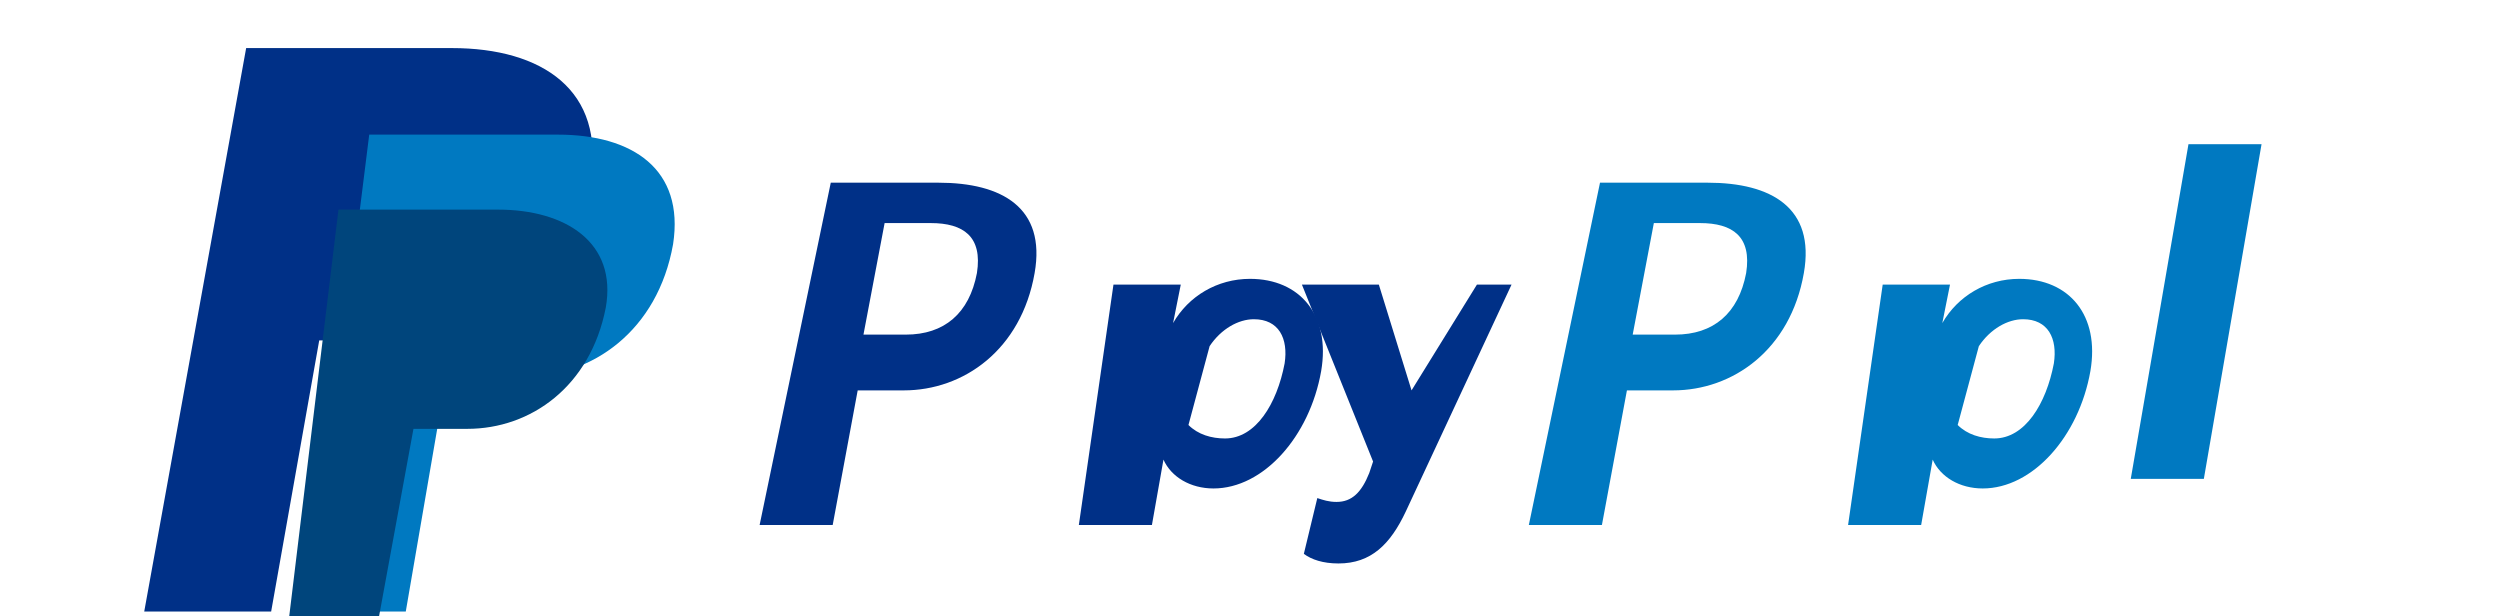
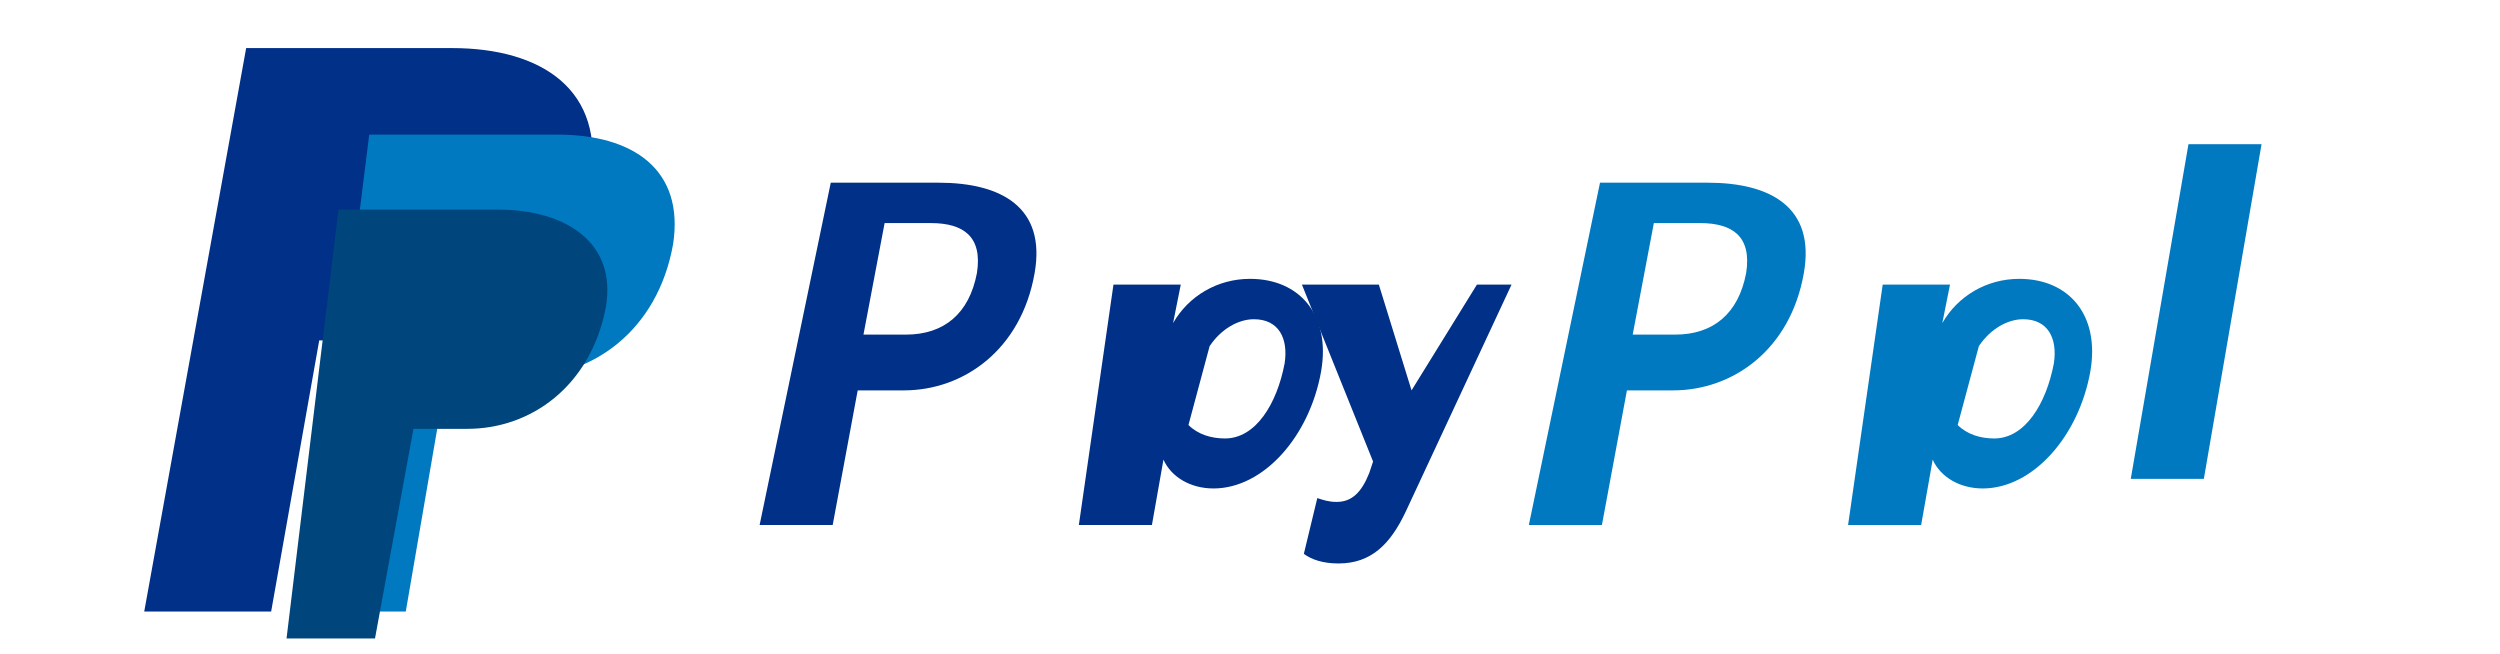
- <svg xmlns="http://www.w3.org/2000/svg" viewBox="0 0 130 32" width="130" height="32" fill="none">
+ <svg xmlns="http://www.w3.org/2000/svg" viewBox="0 0 130 34" width="130" height="34" fill="none">
  <path fill-rule="evenodd" clip-rule="evenodd" d="M12.8 2.5H23.5C28.2 2.5 31.5 4.7 30.7 9.4C29.8 14.8 25.7 17.7 21.4 17.7H16.6L14.1 31.8H7.5L12.8 2.5Z" fill="#003087" />
  <path fill-rule="evenodd" clip-rule="evenodd" d="M19.2 7.0H29.0C32.9 7.0 35.6 8.8 35.0 12.7C34.2 17.2 30.8 19.6 27.2 19.6H23.2L21.1 31.8H16.1L19.2 7.0Z" fill="#0079C1" />
  <path fill-rule="evenodd" clip-rule="evenodd" d="M17.6 10.9H25.9C29.4 10.9 32.1 12.6 31.5 16.0C30.7 20.1 27.6 22.3 24.3 22.3H21.5L19.5 33.2H14.9L17.6 10.9Z" fill="#00457C" />
  <path d="M43.2 9.5H48.8C52.1 9.5 54.4 10.8 53.8 14.2C53.1 18.2 50.1 20.3 47.0 20.3H44.6L43.3 27.3H39.5L43.2 9.5ZM44.9 17.4H47.1C49.1 17.4 50.4 16.3 50.8 14.2C51.1 12.3 50.1 11.6 48.4 11.6H46.0L44.9 17.4Z" fill="#003087" />
  <path d="M57.9 14.8H61.4L61.0 16.8C61.8 15.4 63.3 14.5 65.0 14.5C67.6 14.5 69.2 16.4 68.7 19.3C68.1 22.7 65.7 25.4 63.1 25.4C61.9 25.4 60.9 24.8 60.5 23.9L59.9 27.3H56.1L57.9 14.8ZM61.8 22.1C62.3 22.6 63.0 22.8 63.7 22.8C65.3 22.8 66.4 21.0 66.8 18.9C67.0 17.6 66.5 16.6 65.2 16.6C64.4 16.6 63.5 17.1 62.9 18.0L61.8 22.1Z" fill="#003087" />
  <path d="M78.6 14.8L73.1 26.6C72.3 28.3 71.3 29.3 69.6 29.3C68.8 29.3 68.2 29.1 67.8 28.8L68.5 25.9C68.8 26.0 69.1 26.1 69.5 26.1C70.3 26.1 70.8 25.6 71.2 24.6L71.4 24.0L67.7 14.8H71.7L73.4 20.3L76.8 14.8H78.6Z" fill="#003087" />
  <path d="M83.2 9.5H88.8C92.1 9.5 94.4 10.8 93.8 14.2C93.1 18.2 90.1 20.3 87.0 20.3H84.6L83.3 27.3H79.5L83.2 9.5ZM84.9 17.4H87.1C89.1 17.4 90.4 16.3 90.8 14.2C91.1 12.3 90.1 11.6 88.4 11.6H86.0L84.9 17.4Z" fill="#0079C1" />
  <path d="M97.9 14.8H101.4L101.0 16.8C101.8 15.4 103.3 14.5 105.0 14.5C107.6 14.5 109.2 16.4 108.7 19.3C108.1 22.7 105.7 25.4 103.1 25.4C101.9 25.4 100.9 24.8 100.5 23.9L99.9 27.3H96.1L97.9 14.8ZM101.8 22.1C102.3 22.6 103.0 22.8 103.7 22.8C105.3 22.8 106.4 21.0 106.8 18.9C107.0 17.6 106.5 16.6 105.2 16.6C104.4 16.6 103.5 17.1 102.9 18.0L101.8 22.1Z" fill="#0079C1" />
  <path d="M113.8 7.5L110.8 24.9H114.6L117.6 7.5H113.8Z" fill="#0079C1" />
</svg>
